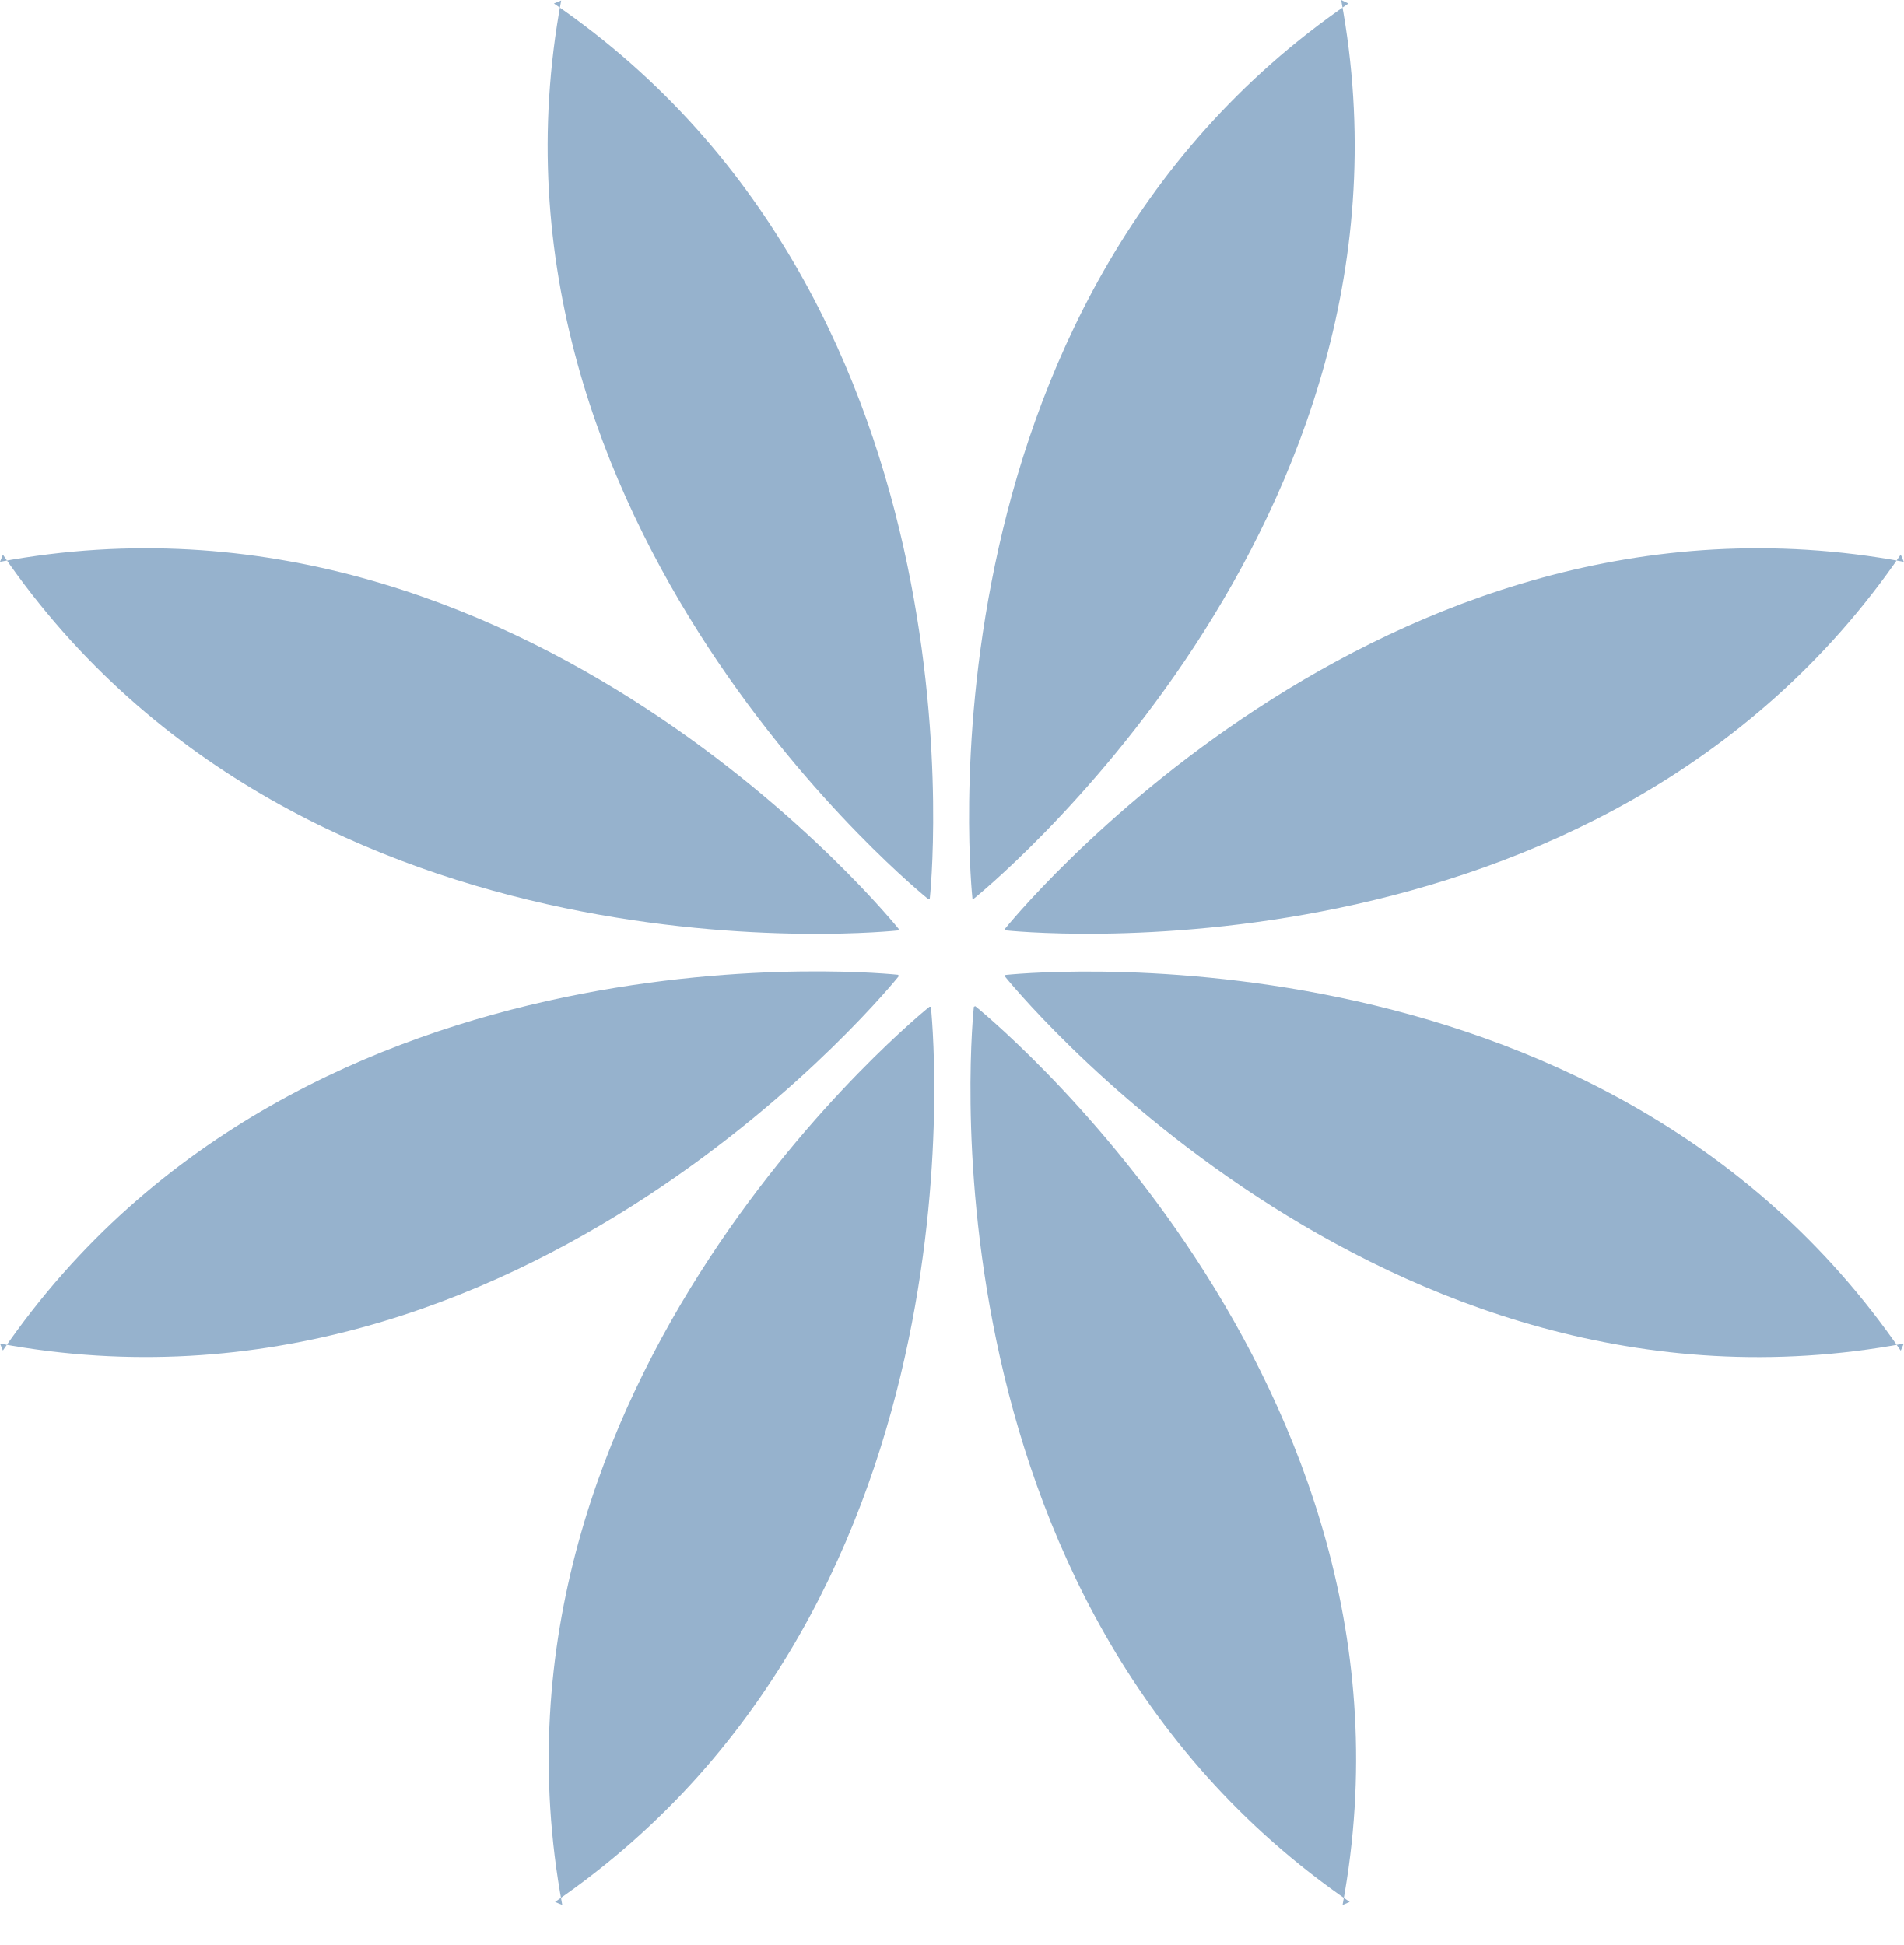
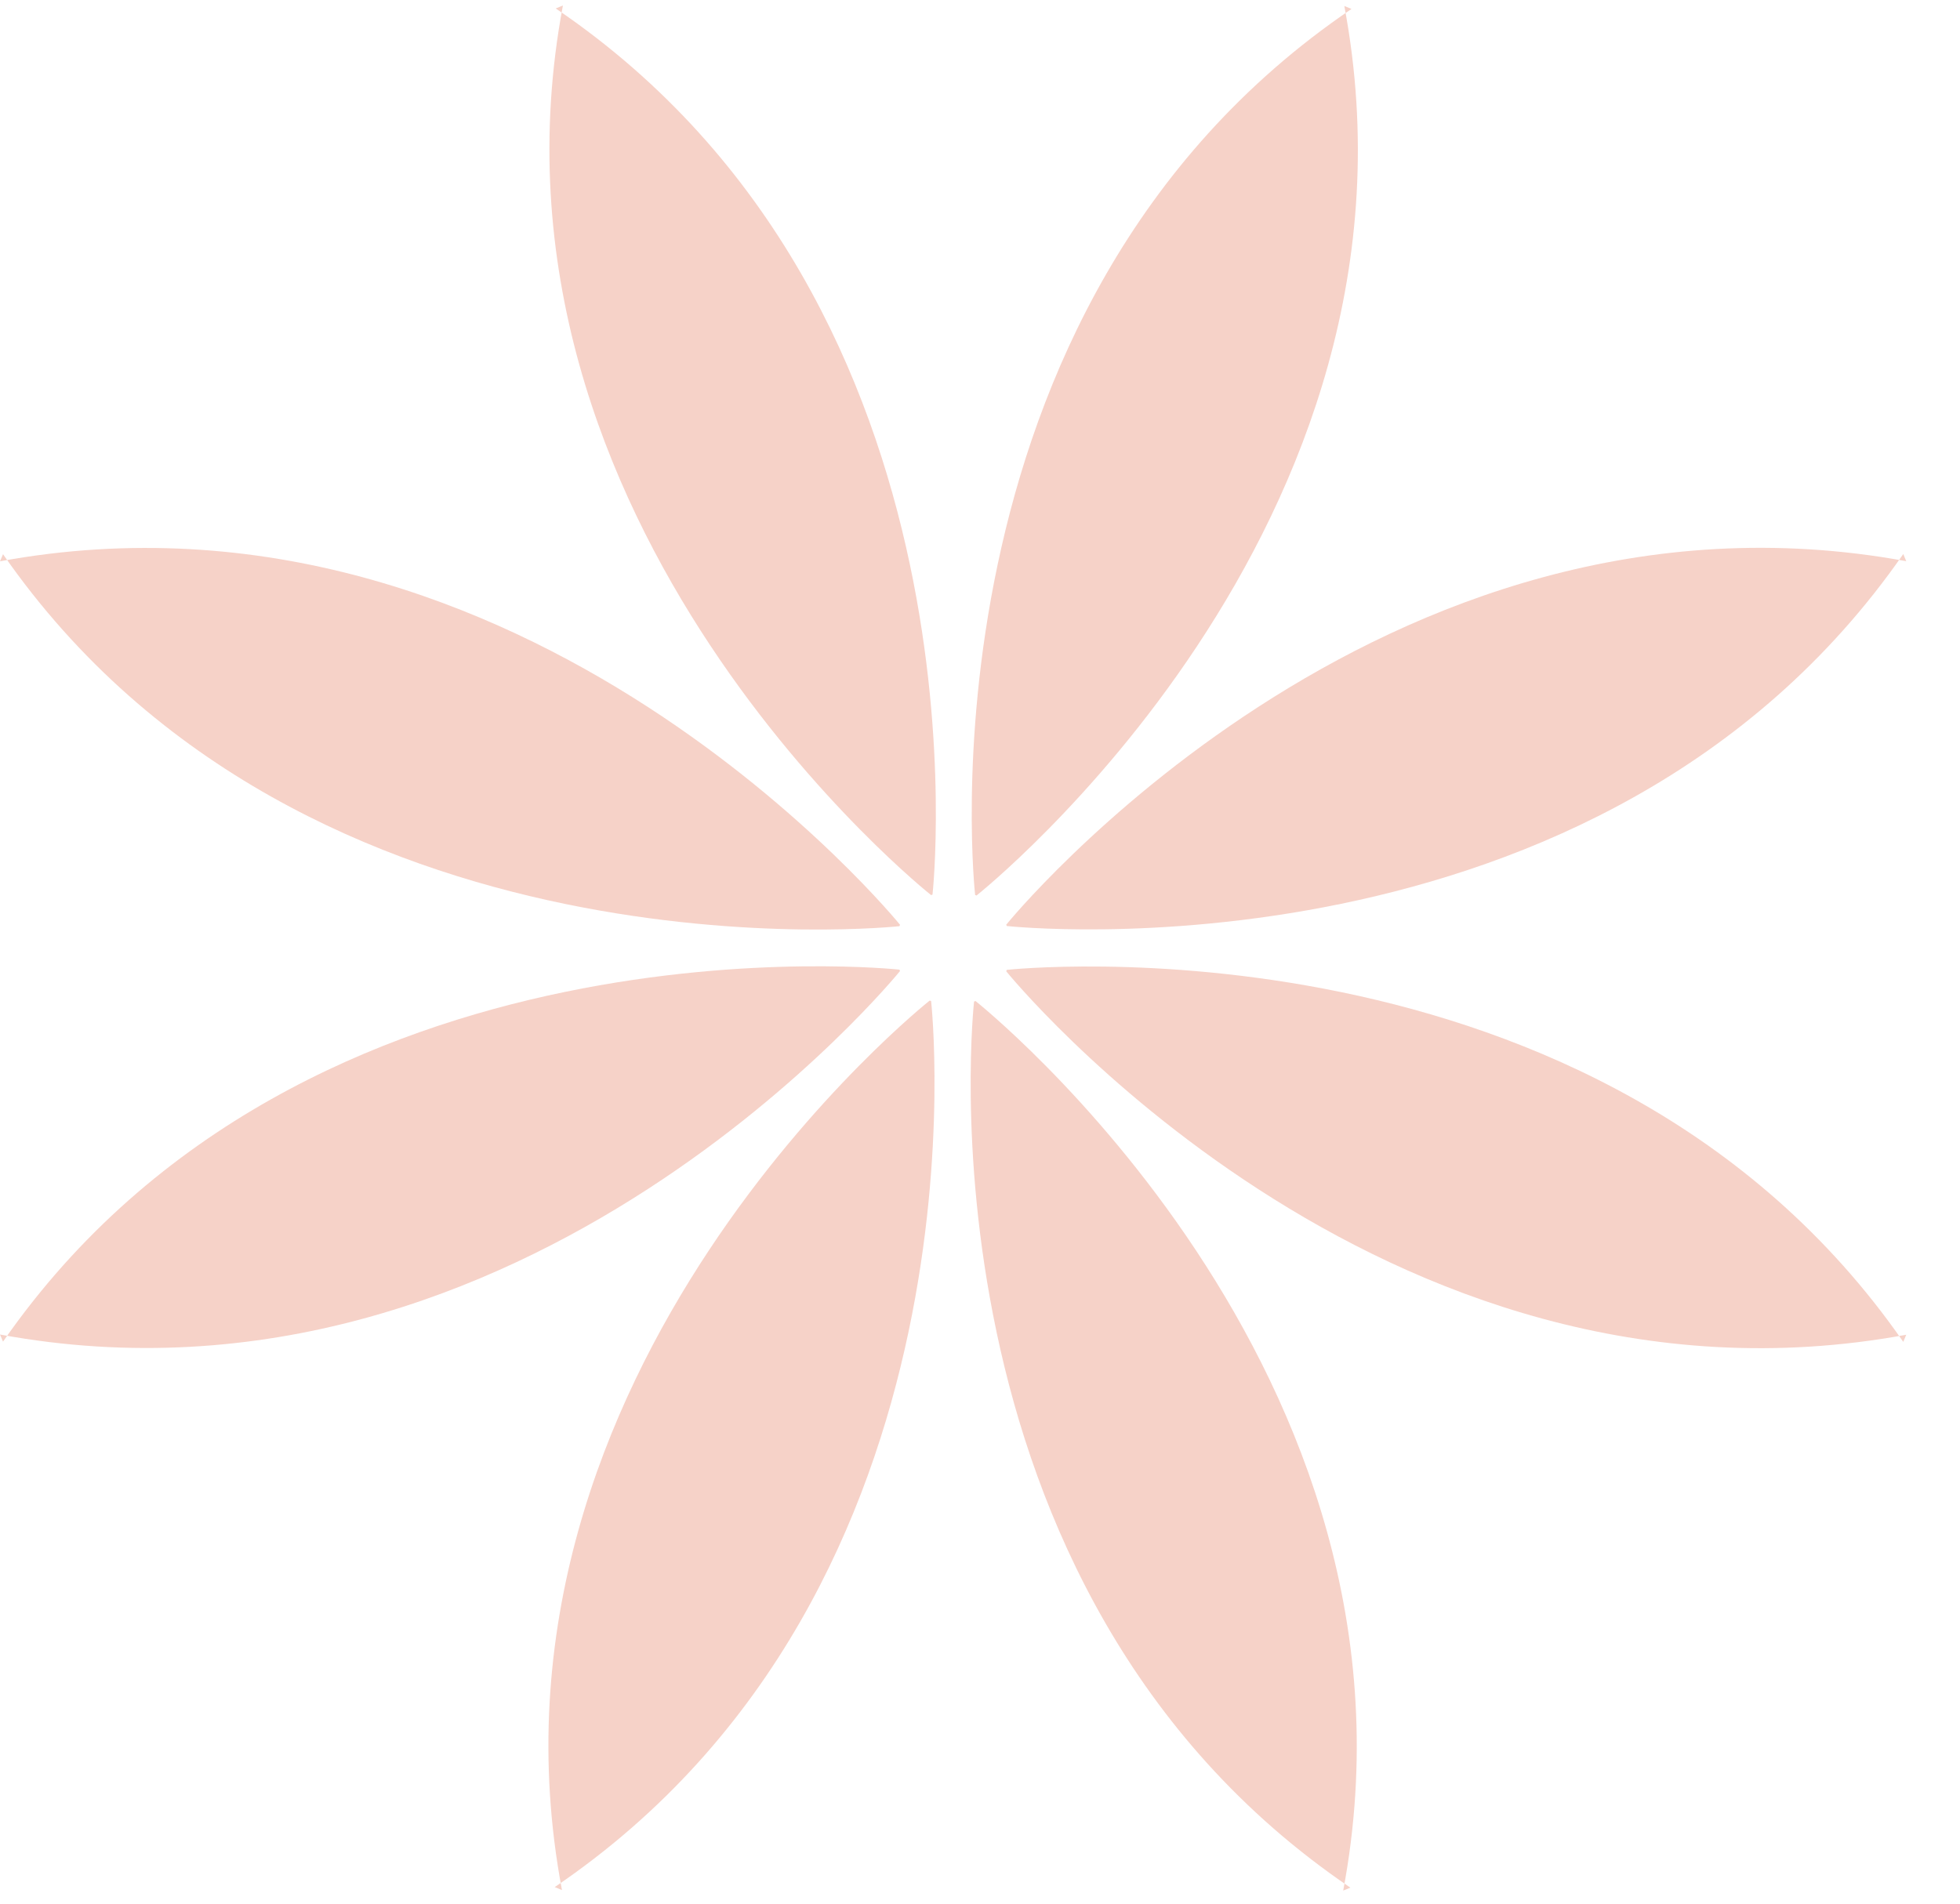
- <svg xmlns="http://www.w3.org/2000/svg" width="46" height="47" viewBox="0 0 46 47" fill="none">
-   <path d="M45.998 13.576C33.286 11.212 24.279 22.448 24.279 22.448L24.293 22.482C24.293 22.482 38.61 24.058 45.925 13.401" fill="#96B2CD" />
-   <path d="M45.998 32.468C33.286 34.832 24.279 23.593 24.279 23.593L24.293 23.559C24.293 23.559 38.61 21.983 45.925 32.64" fill="#96B2CD" />
-   <path d="M-1.42026e-08 32.468C12.718 34.825 21.716 23.588 21.716 23.588L21.702 23.555C21.702 23.555 7.39 21.978 0.07 32.635" fill="#96B2CD" />
-   <path d="M-3.9299e-07 13.576C12.709 11.212 21.716 22.45 21.716 22.45L21.702 22.484C21.702 22.484 7.39 24.061 0.07 13.404" fill="#96B2CD" />
-   <path d="M32.579 0.085C21.922 7.399 23.496 21.716 23.496 21.716L23.53 21.716C23.53 21.716 34.769 12.709 32.405 1.10511e-05" fill="#96B2CD" />
-   <path d="M13.411 45.959C24.068 38.644 22.491 24.327 22.491 24.327L22.457 24.327C22.457 24.327 11.221 33.323 13.585 46.031" fill="#96B2CD" />
-   <path d="M13.559 0.012C11.195 12.723 22.433 21.731 22.433 21.731L22.465 21.716C22.465 21.716 24.041 7.402 13.384 0.085" fill="#96B2CD" />
-   <path d="M32.439 46.031C34.803 33.32 23.564 24.313 23.564 24.313L23.53 24.327C23.53 24.327 21.954 38.642 32.611 45.959" fill="#96B2CD" />
+ <svg xmlns="http://www.w3.org/2000/svg" width="35" height="34" viewBox="0 0 35 34" fill="none">
+   <path d="M2.3179e-05 10.025C9.405 8.297 16.072 16.517 16.072 16.517L16.061 16.542C16.061 16.542 5.467 17.695 0.054 9.898" fill="#F6D2C8" />
+   <path d="M2.28988e-05 23.835C9.405 25.572 16.072 17.343 16.072 17.343L16.061 17.318C16.061 17.318 5.467 16.165 0.054 23.962" fill="#F6D2C8" />
+   <path d="M34.04 23.839C24.633 25.573 17.968 17.347 17.968 17.347L17.979 17.322C17.979 17.322 28.573 16.169 33.987 23.966" fill="#F6D2C8" />
+   <path d="M34.04 10.023C24.633 8.294 17.968 16.516 17.968 16.516L17.979 16.539C17.979 16.539 28.573 17.694 33.987 9.895" fill="#F6D2C8" />
+   <path d="M9.924 0.151C17.811 5.503 16.652 15.977 16.652 15.977L16.627 15.987C16.627 15.987 8.305 9.396 10.052 0.098" fill="#F6D2C8" />
+   <path d="M24.114 33.714C16.227 28.362 17.394 17.888 17.394 17.888L17.419 17.878C17.419 17.878 25.736 24.469 23.986 33.766" fill="#F6D2C8" />
+   <path d="M24.006 0.107C25.755 9.405 17.438 15.994 17.438 15.994L17.413 15.985C17.413 15.985 16.247 5.511 24.134 0.16" fill="#F6D2C8" />
+   <path d="M10.035 33.757C8.285 24.459 16.602 17.87 16.602 17.87L16.627 17.879C16.627 17.879 17.793 28.353 9.906 33.704" fill="#F6D2C8" />
</svg>
